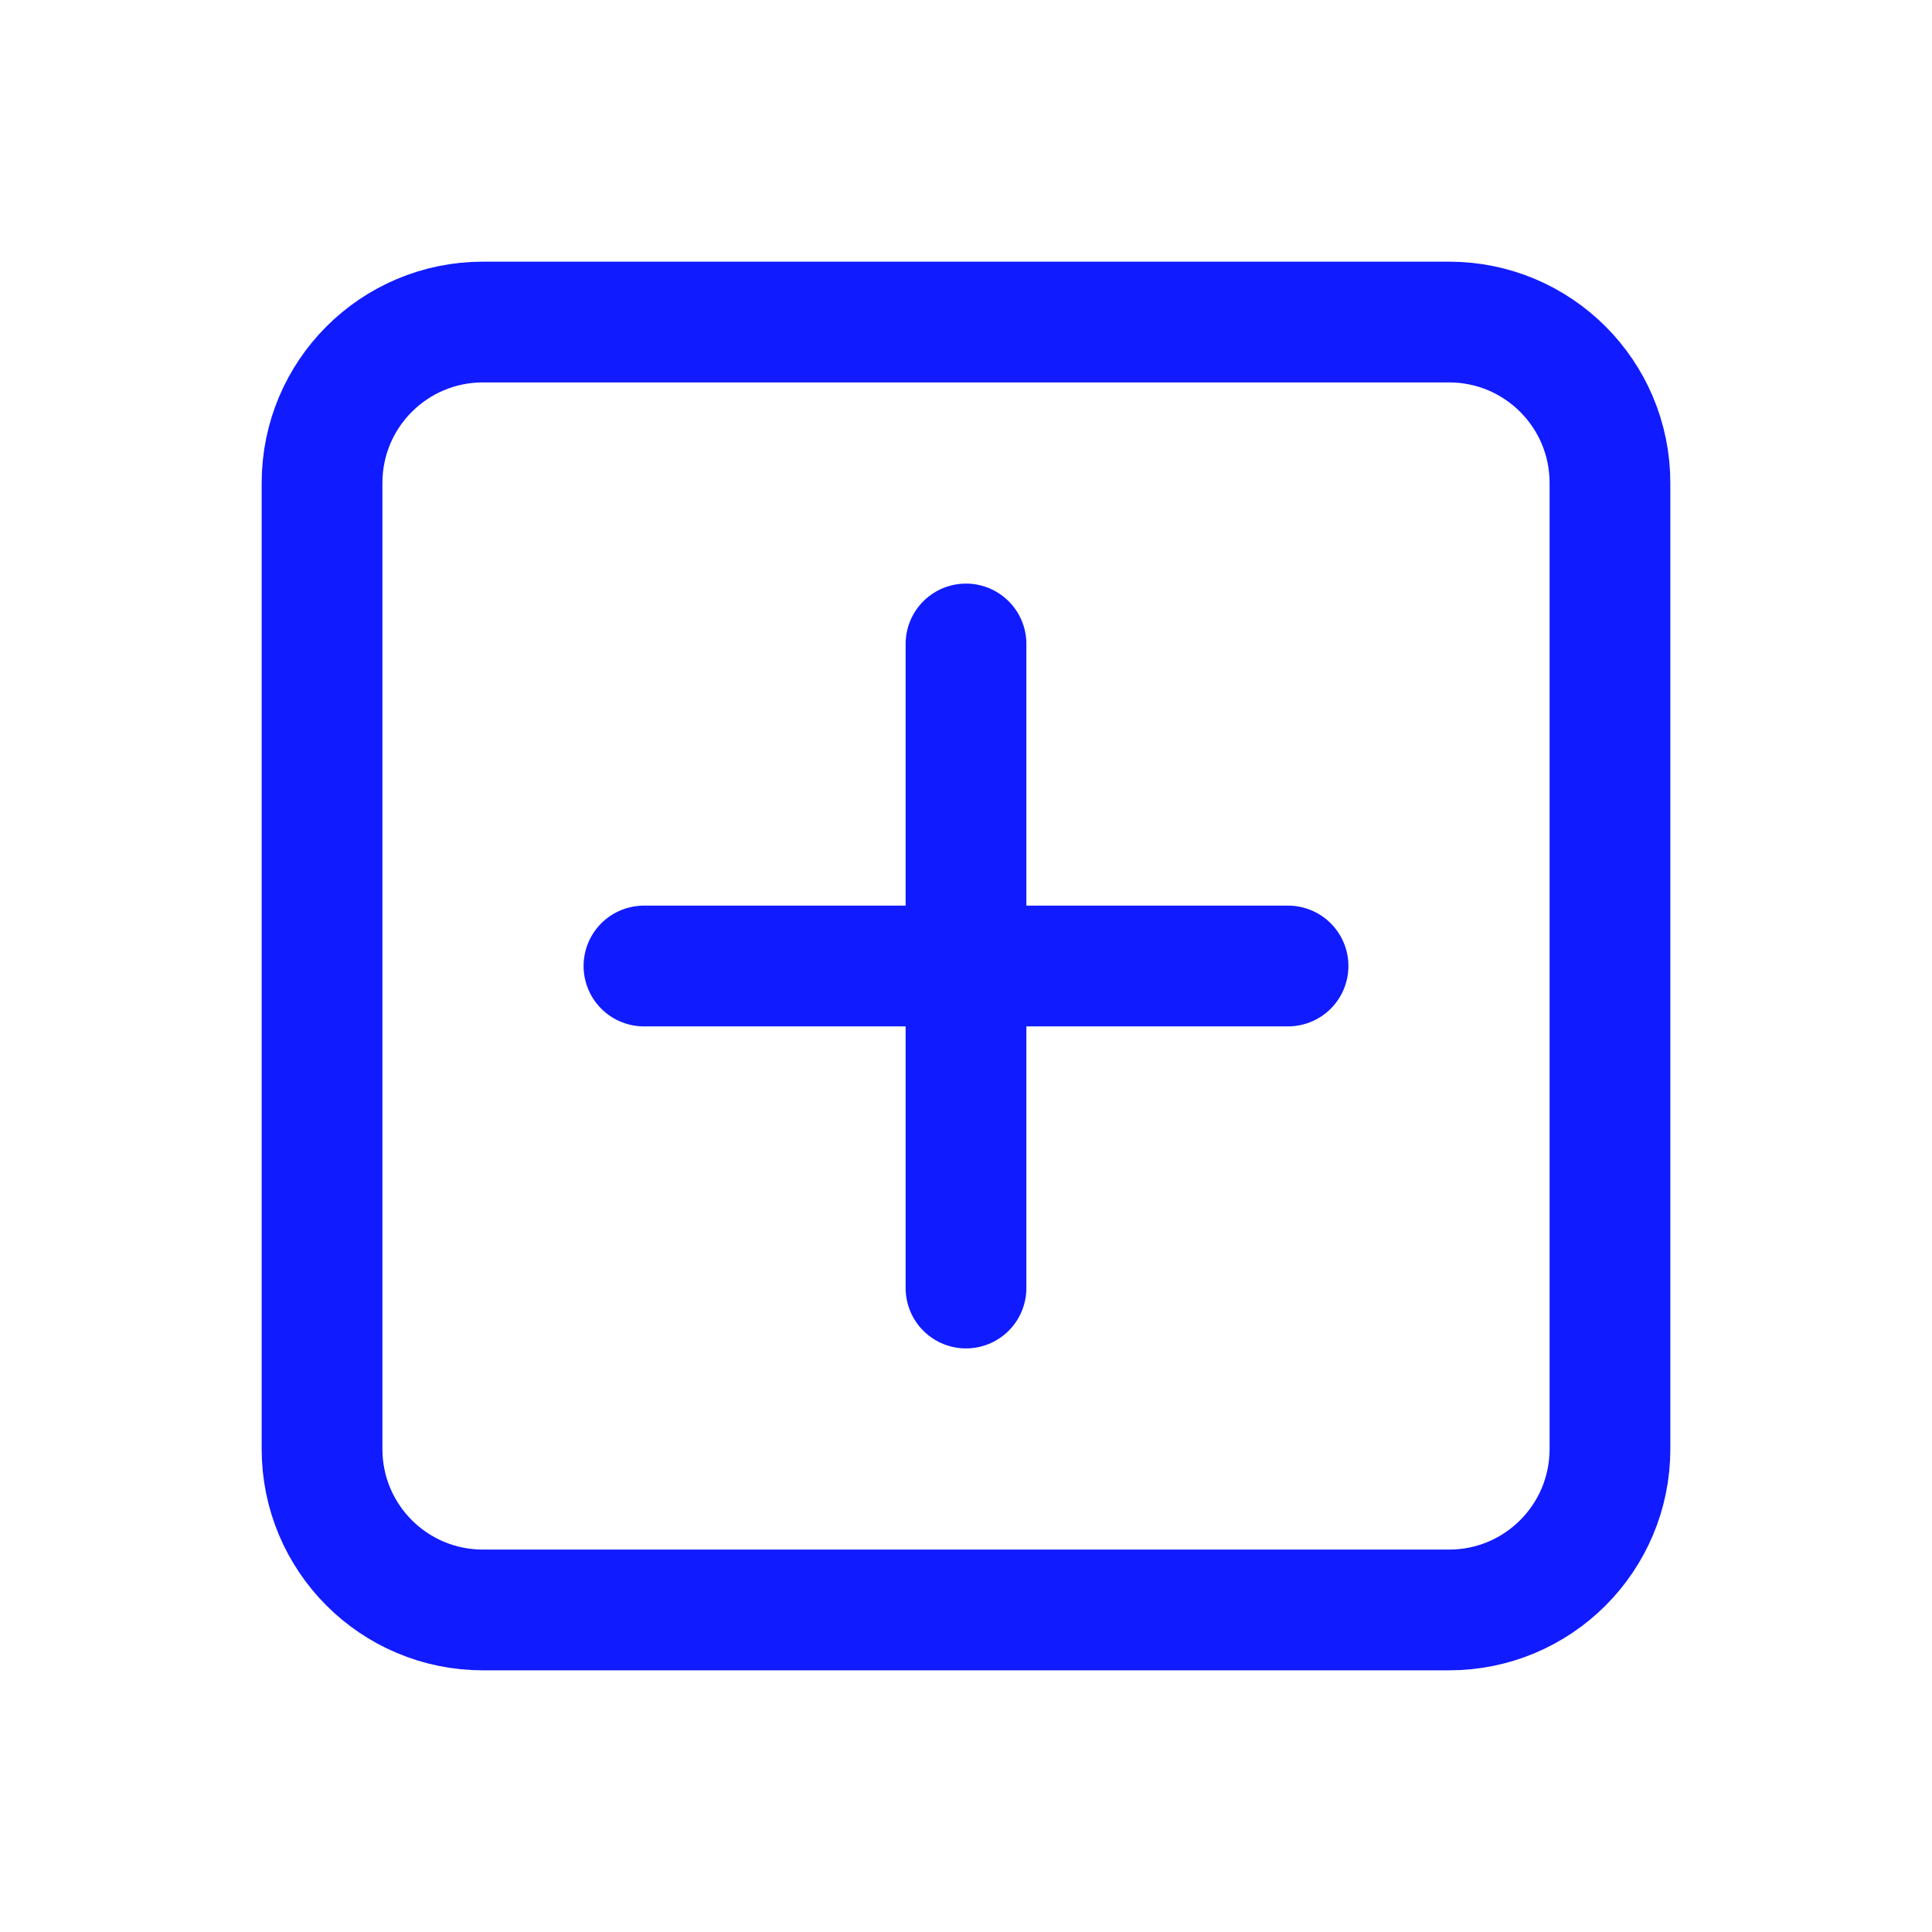
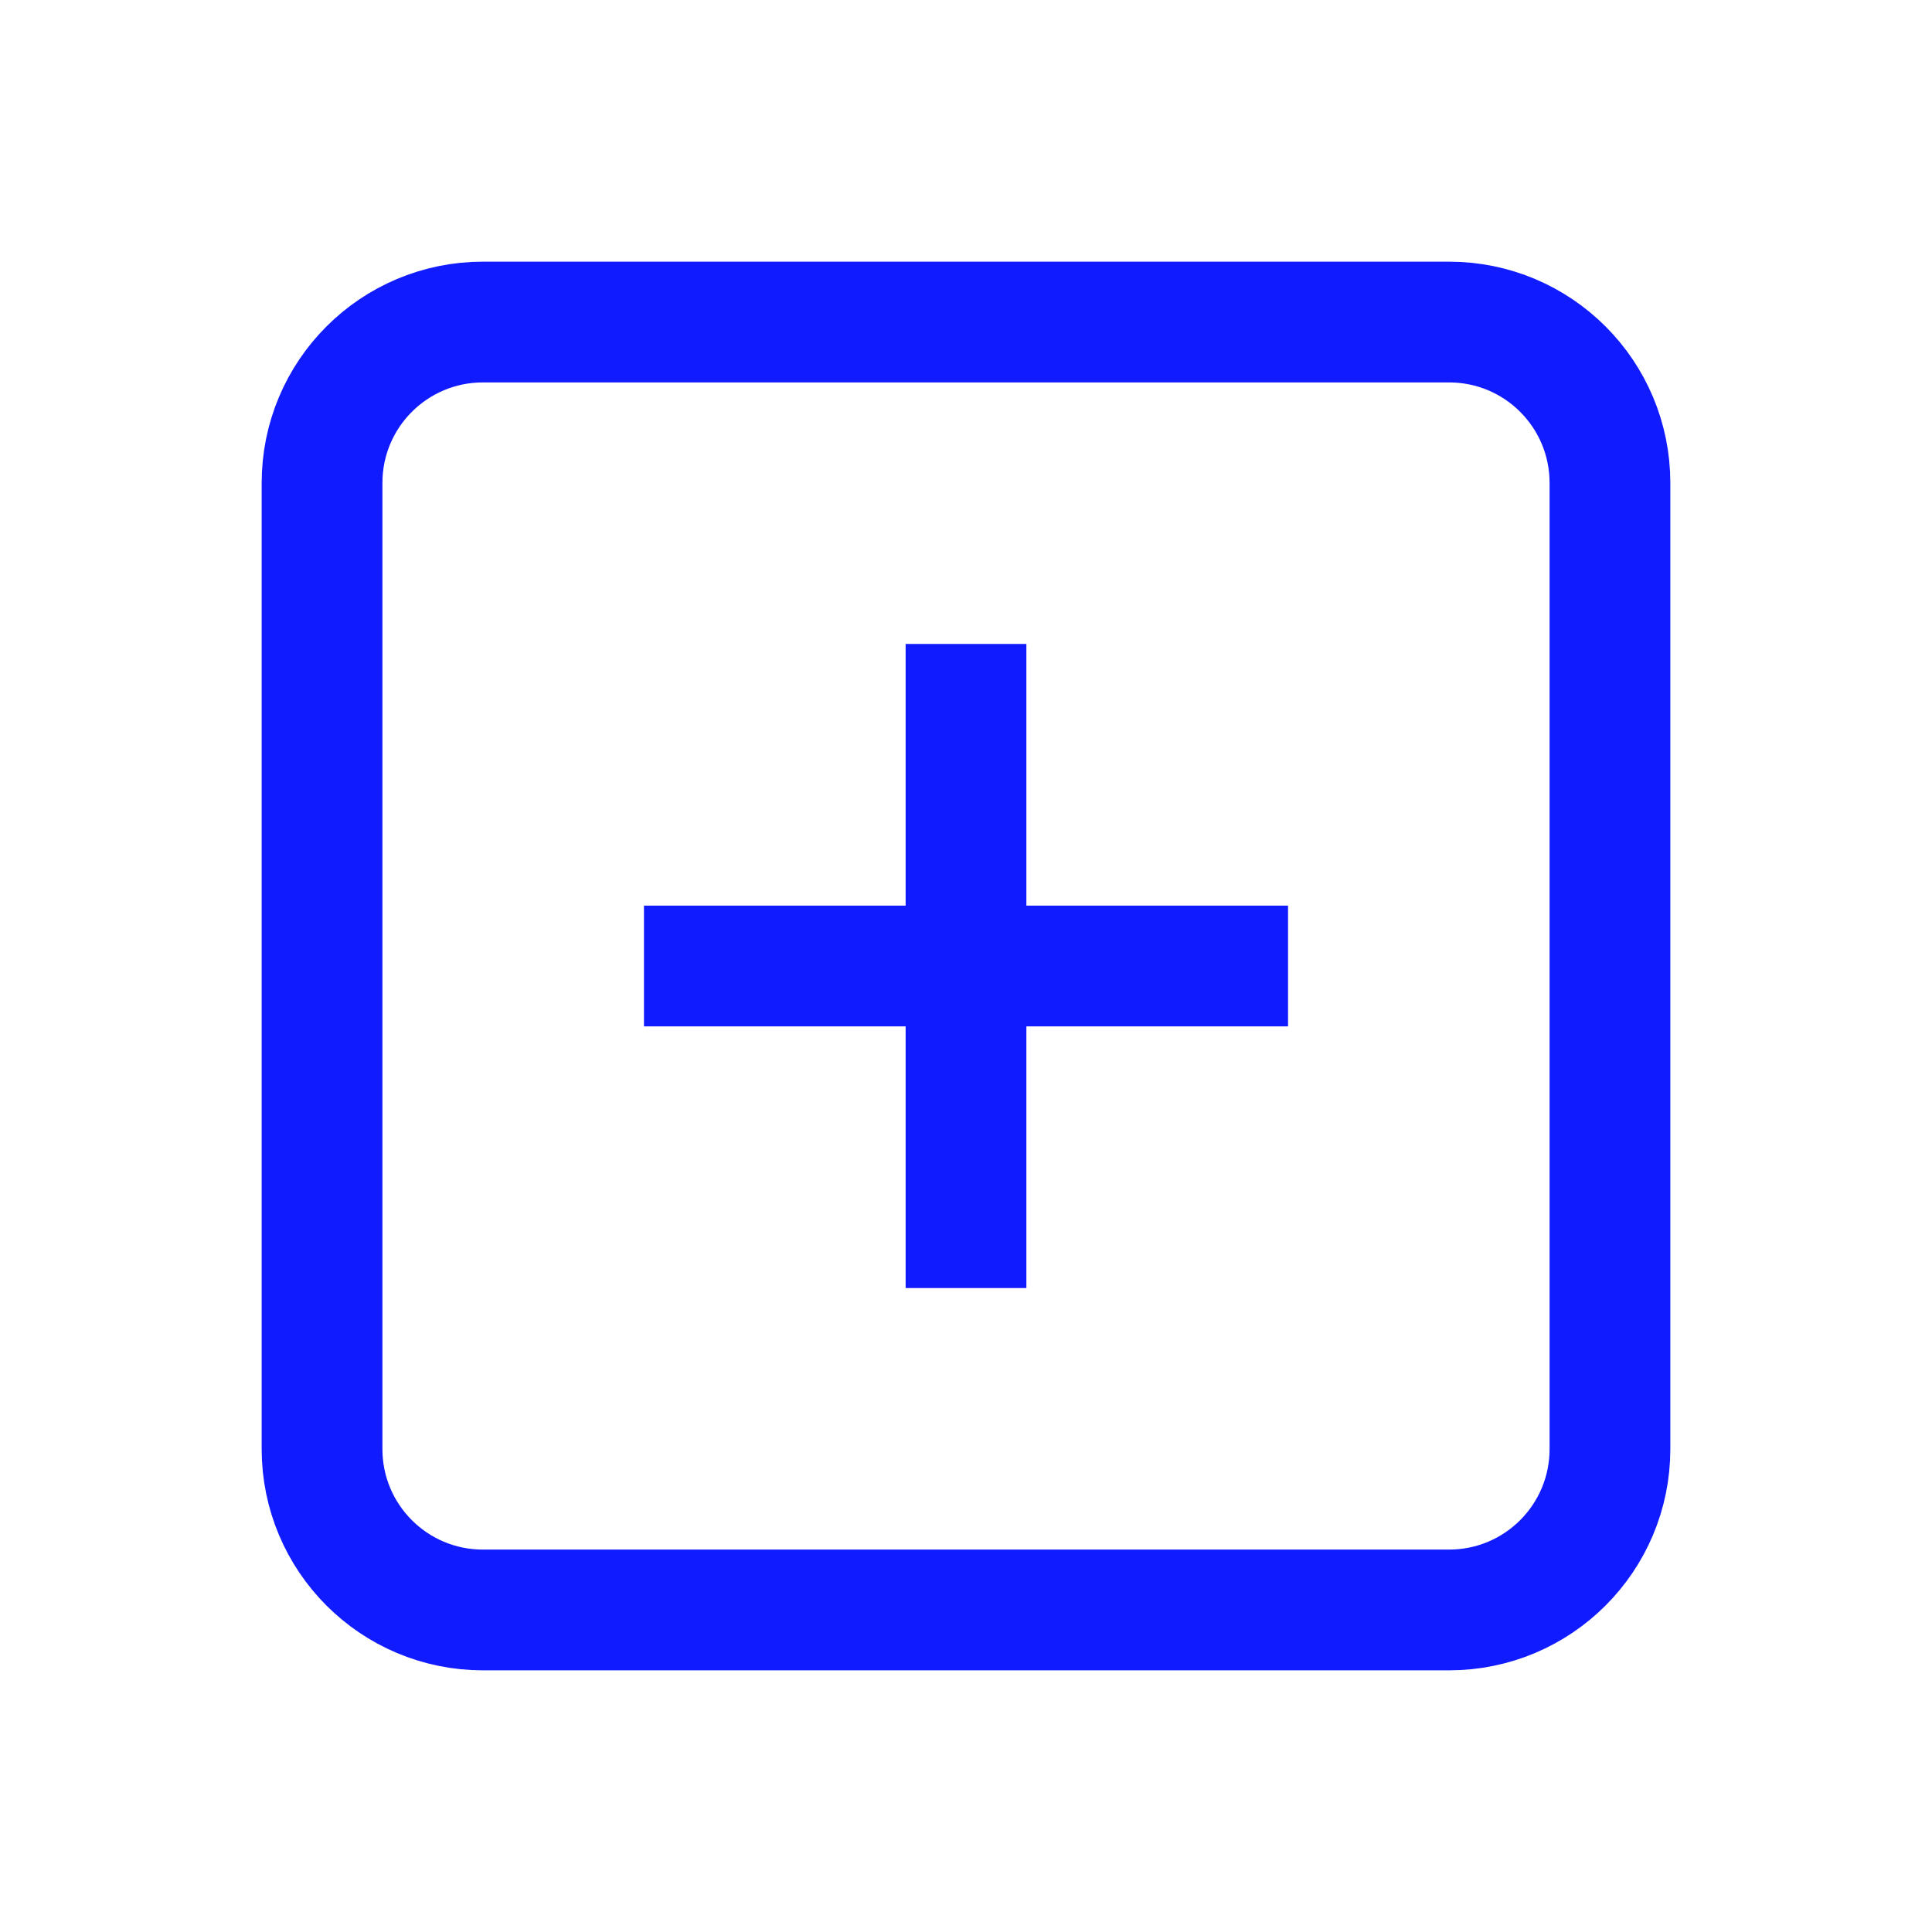
<svg xmlns="http://www.w3.org/2000/svg" width="16" height="16" viewBox="0 0 16 16" fill="none">
-   <path fill-rule="evenodd" clip-rule="evenodd" d="M12 13.333H4C3.263 13.333 2.667 12.737 2.667 12V4C2.667 3.263 3.263 2.667 4 2.667H12C12.737 2.667 13.333 3.263 13.333 4V12C13.333 12.737 12.737 13.333 12 13.333Z" stroke="#111BFF" stroke-linecap="round" stroke-linejoin="round" />
-   <path d="M8 5.333V10.667" stroke="#111BFF" stroke-linecap="round" stroke-linejoin="round" />
-   <path d="M10.667 8H5.333" stroke="#111BFF" stroke-linecap="round" stroke-linejoin="round" />
+   <path fill-rule="evenodd" clip-rule="evenodd" d="M12 13.333H4C3.263 13.333 2.667 12.737 2.667 12V4C2.667 3.263 3.263 2.667 4 2.667H12C12.737 2.667 13.333 3.263 13.333 4V12C13.333 12.737 12.737 13.333 12 13.333Z" stroke="#111BFF" strokeLinecap="round" stroke-linejoin="round" />
+   <path d="M8 5.333V10.667" stroke="#111BFF" strokeLinecap="round" stroke-linejoin="round" />
+   <path d="M10.667 8H5.333" stroke="#111BFF" strokeLinecap="round" stroke-linejoin="round" />
</svg>
